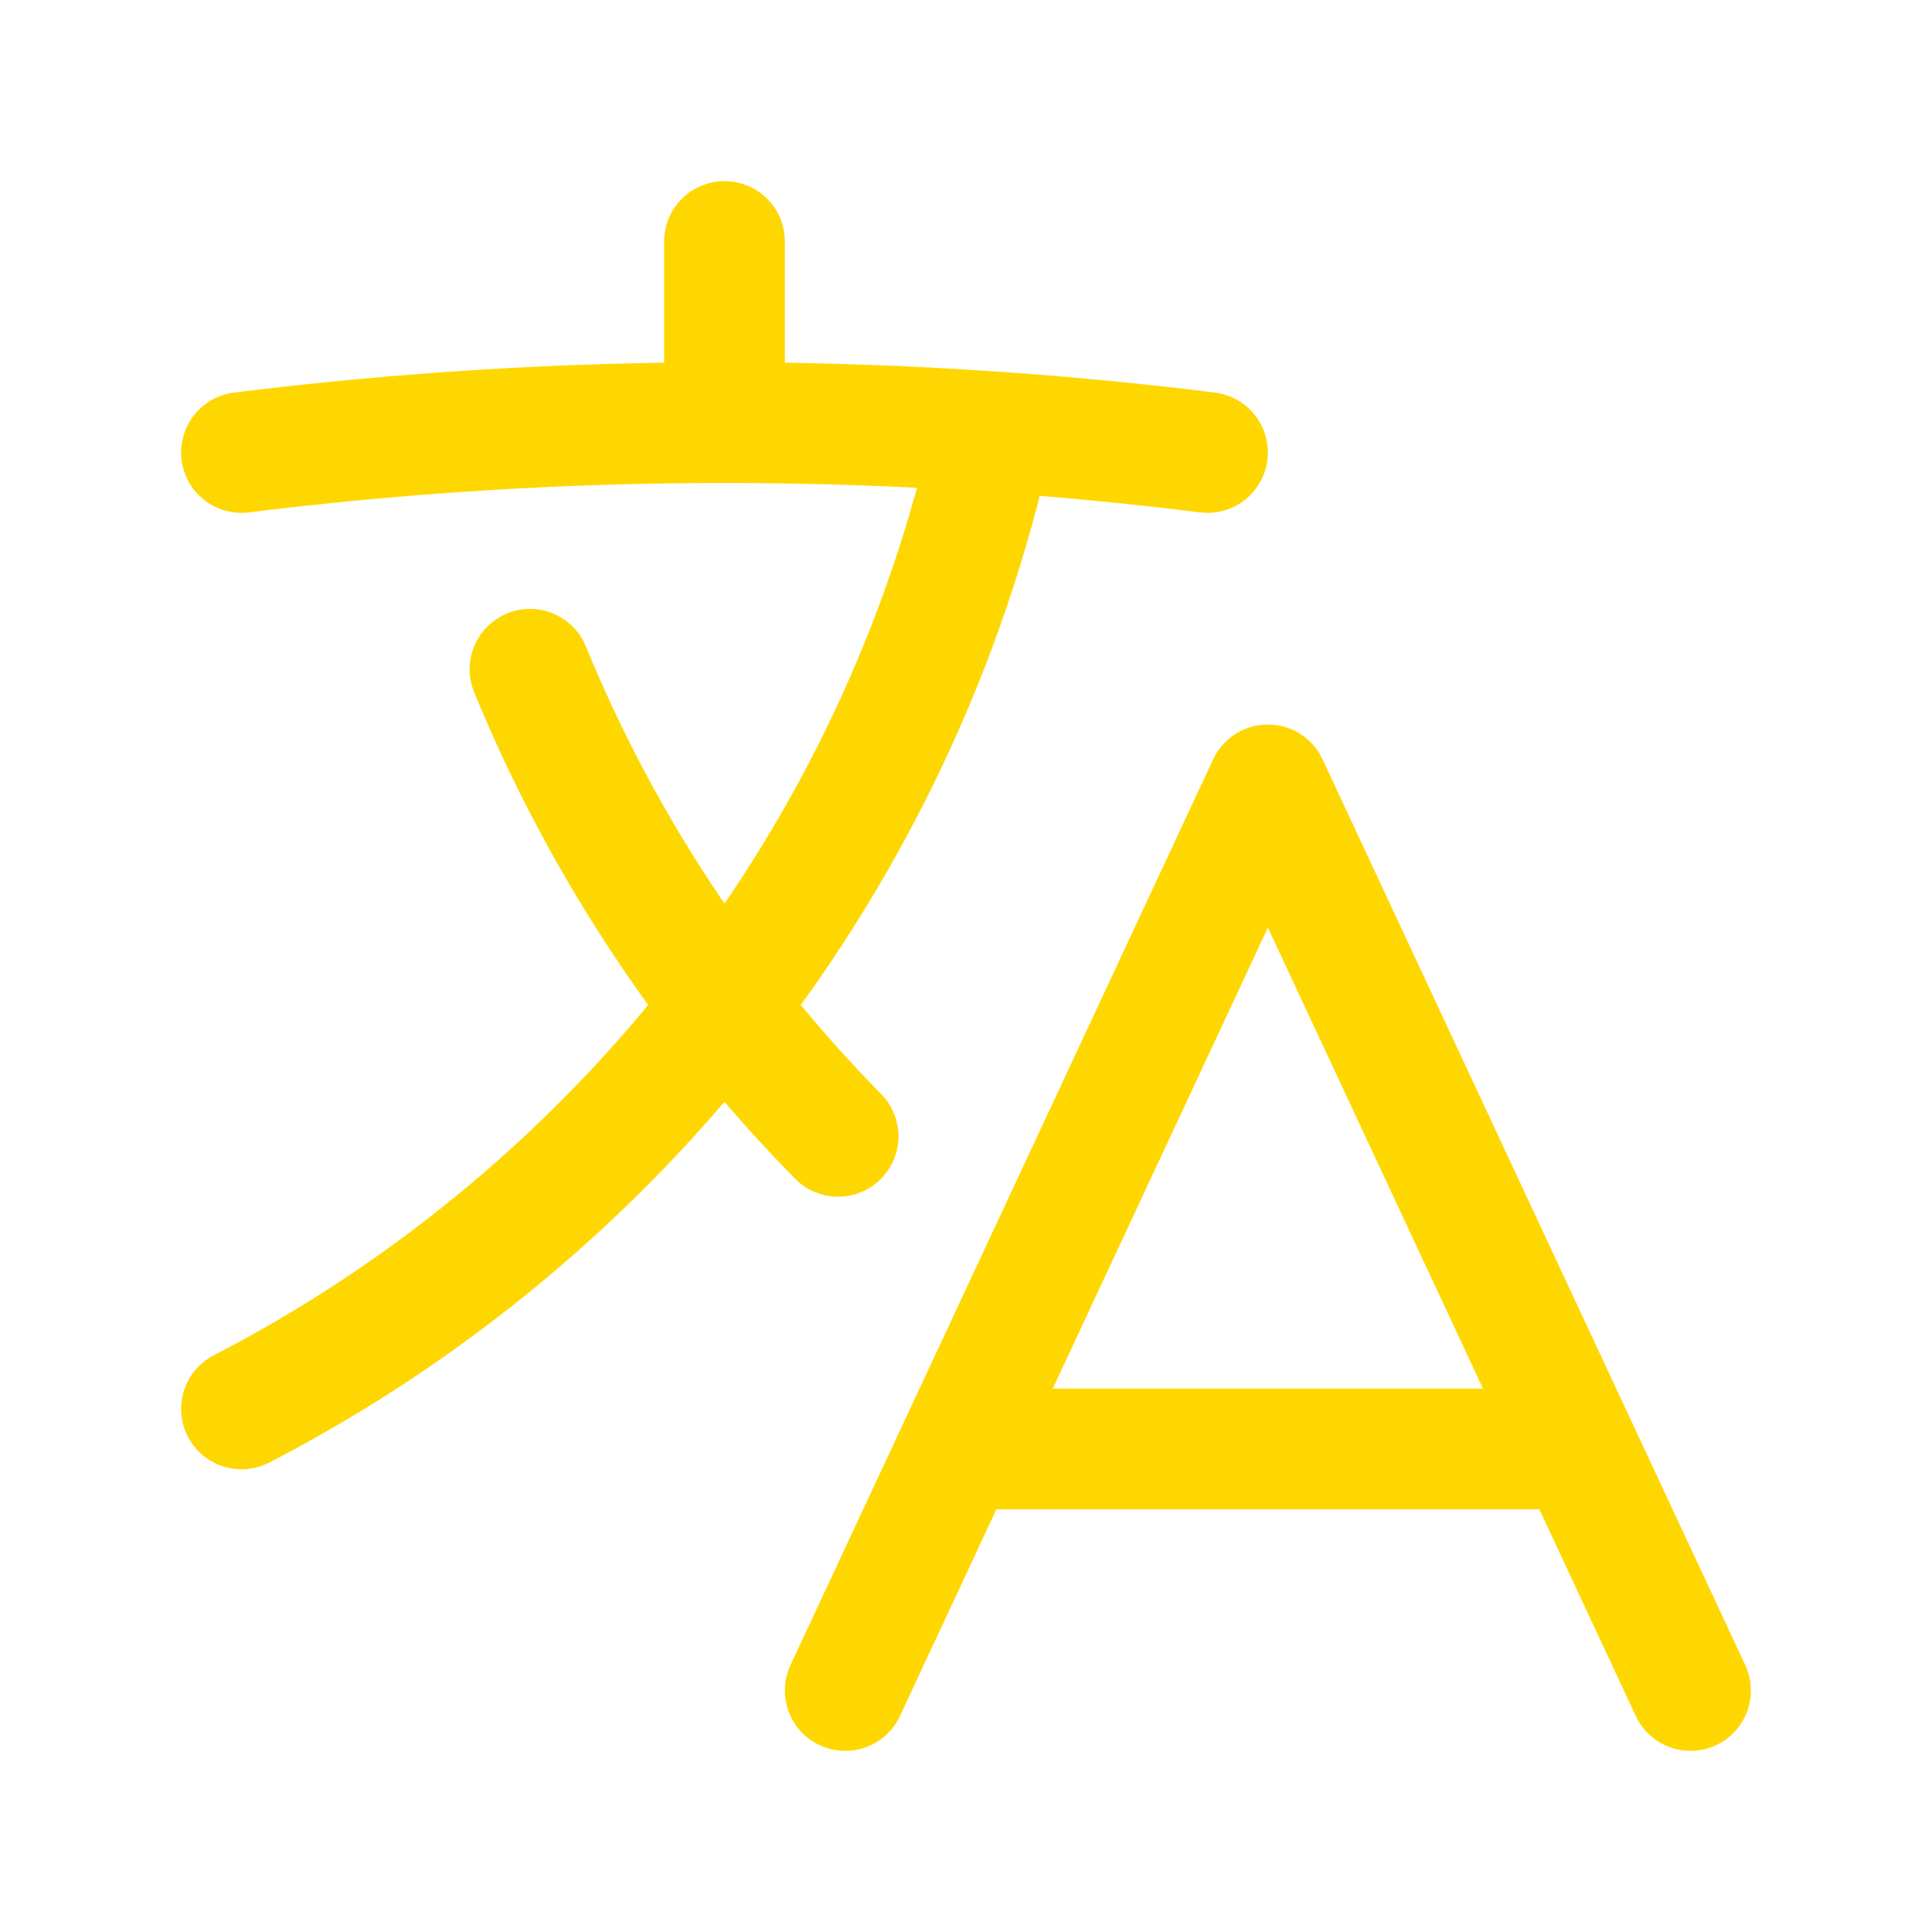
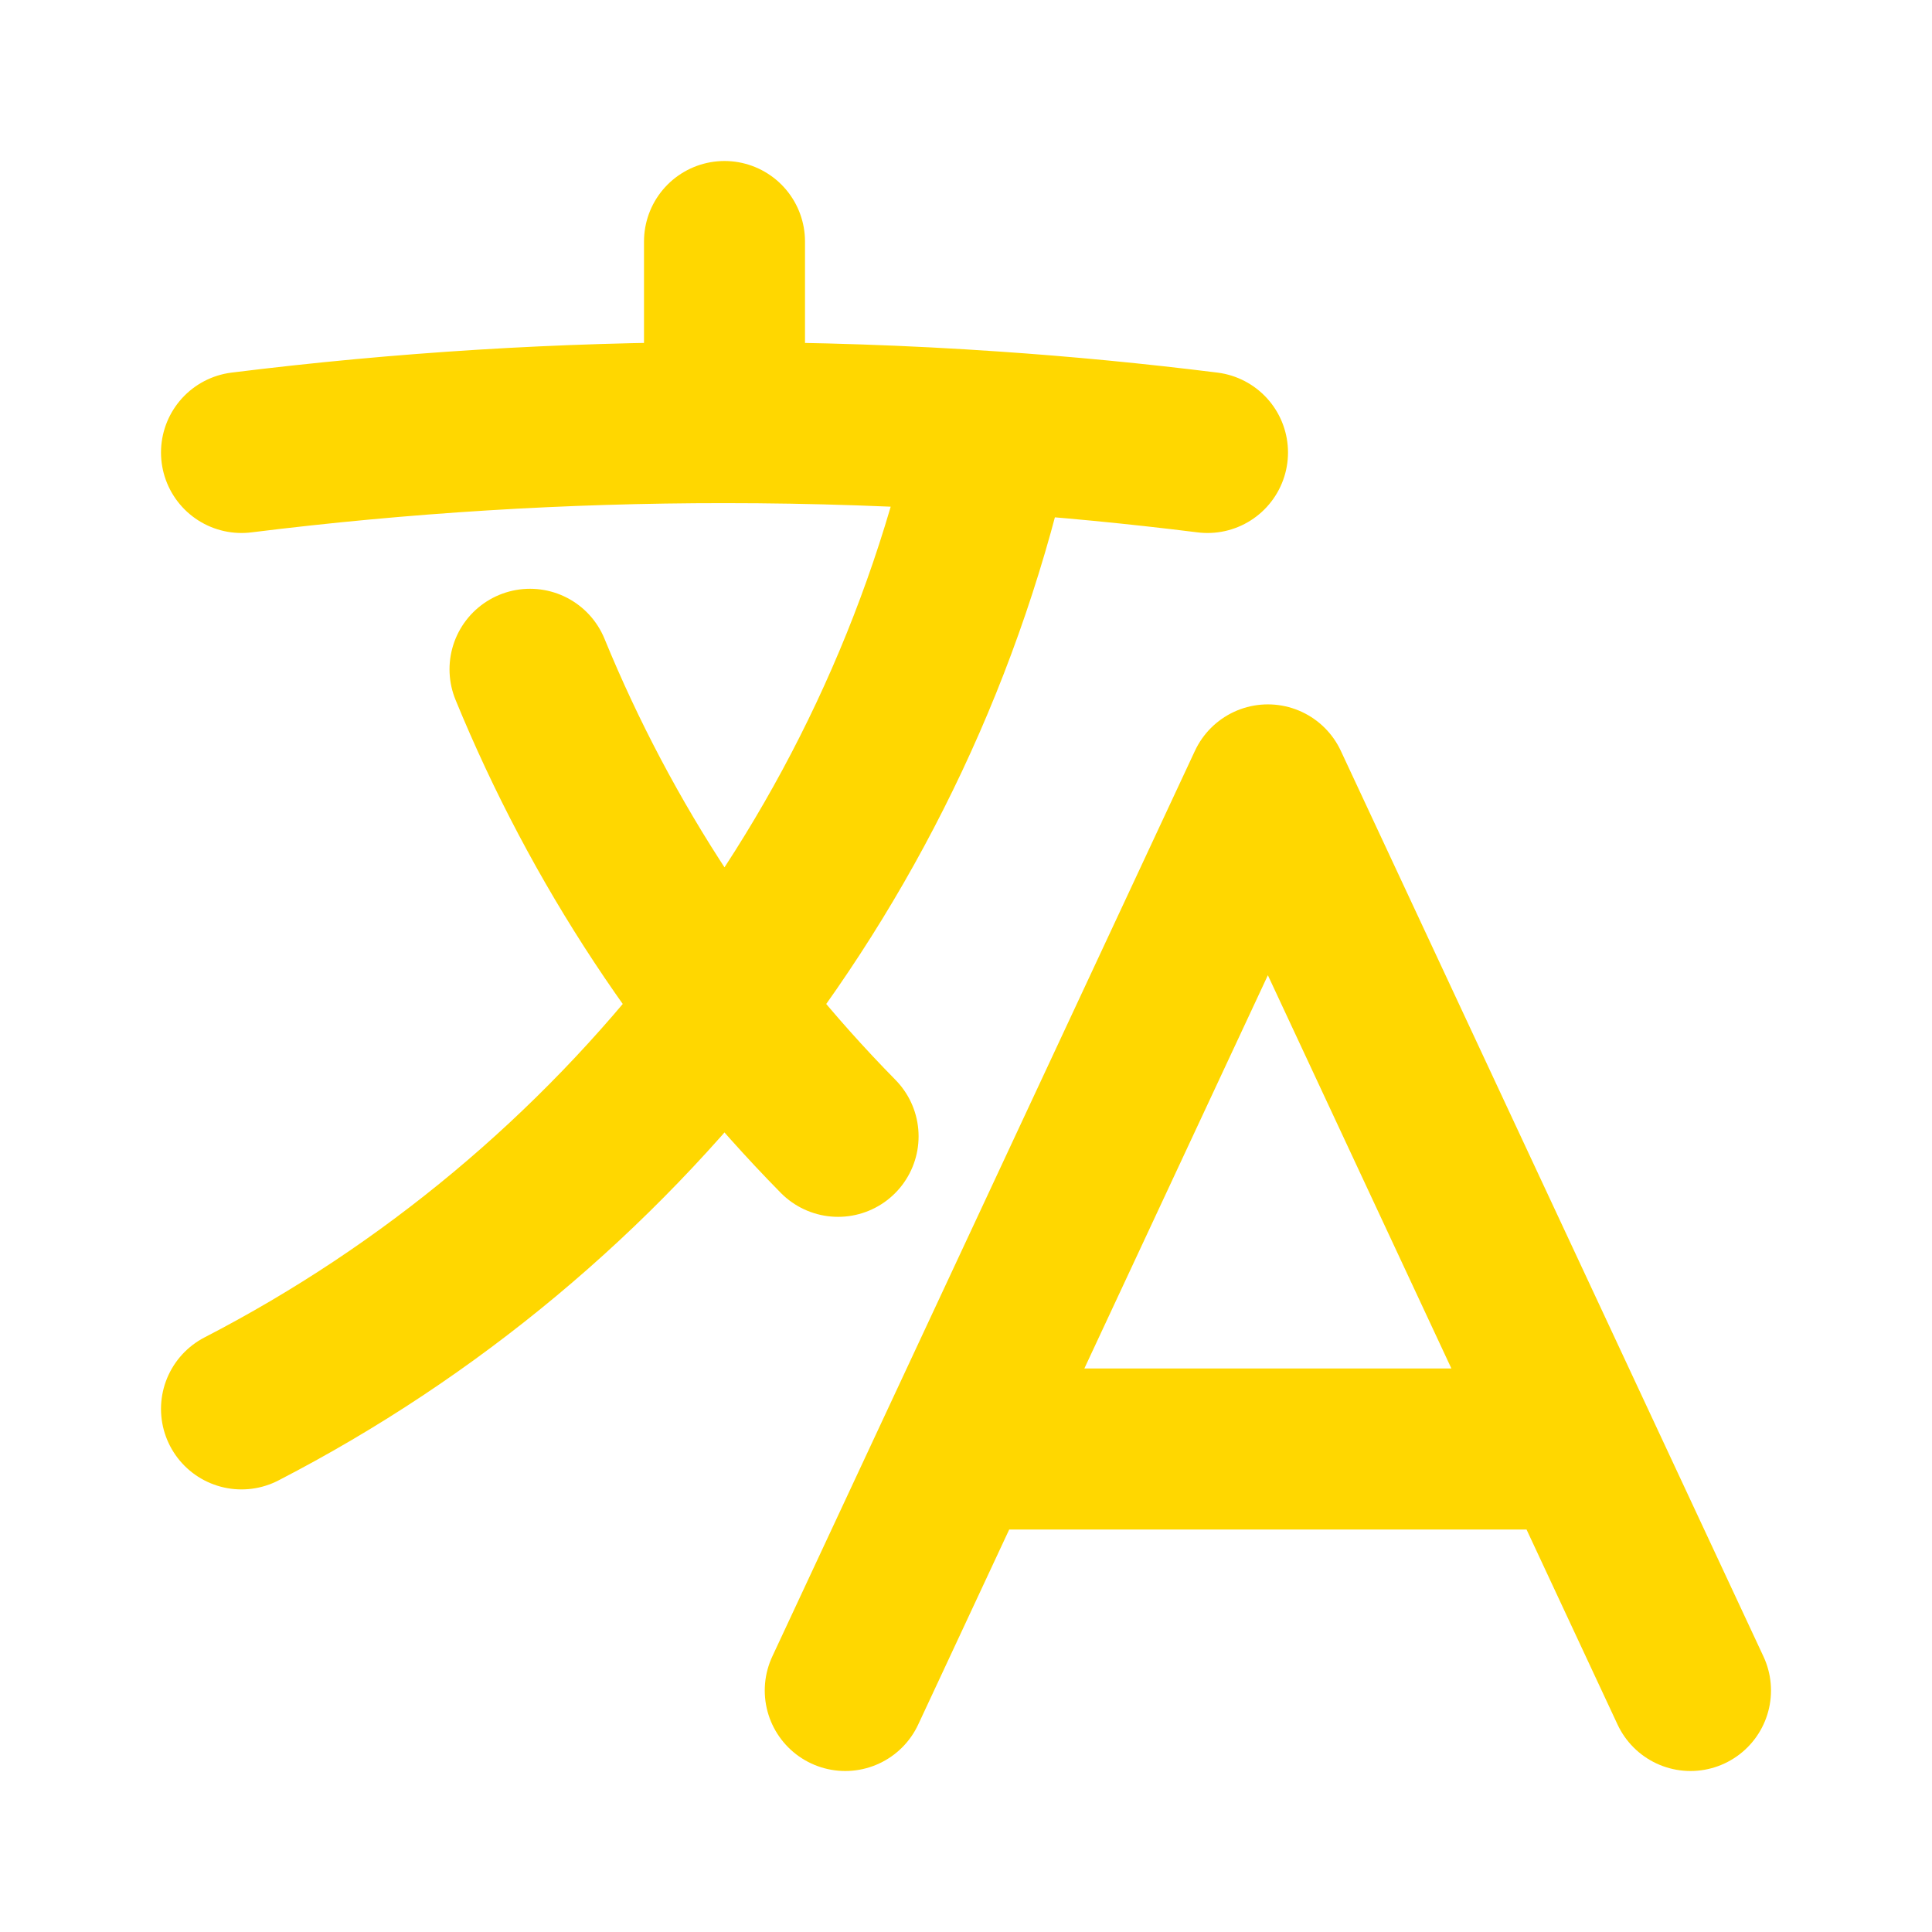
- <svg xmlns="http://www.w3.org/2000/svg" fill="none" viewBox="0 0 24 24" stroke-width="1.5" stroke="gold">
+ <svg xmlns="http://www.w3.org/2000/svg" fill="none" viewBox="0 0 24 24" stroke-width="2" stroke="gold">
  <path stroke-linecap="round" stroke-linejoin="round" d="M10.5 21l5.25-11.25L21 21m-9-3h7.5M3 5.621a48.474 48.474 0 016-.371m0 0c1.12 0 2.233.038 3.334.114M9 5.25V3m3.334 2.364C11.176 10.658 7.69 15.08 3 17.502m9.334-12.138c.896.061 1.785.147 2.666.257m-4.589 8.495a18.023 18.023 0 01-3.827-5.802" />
</svg>
